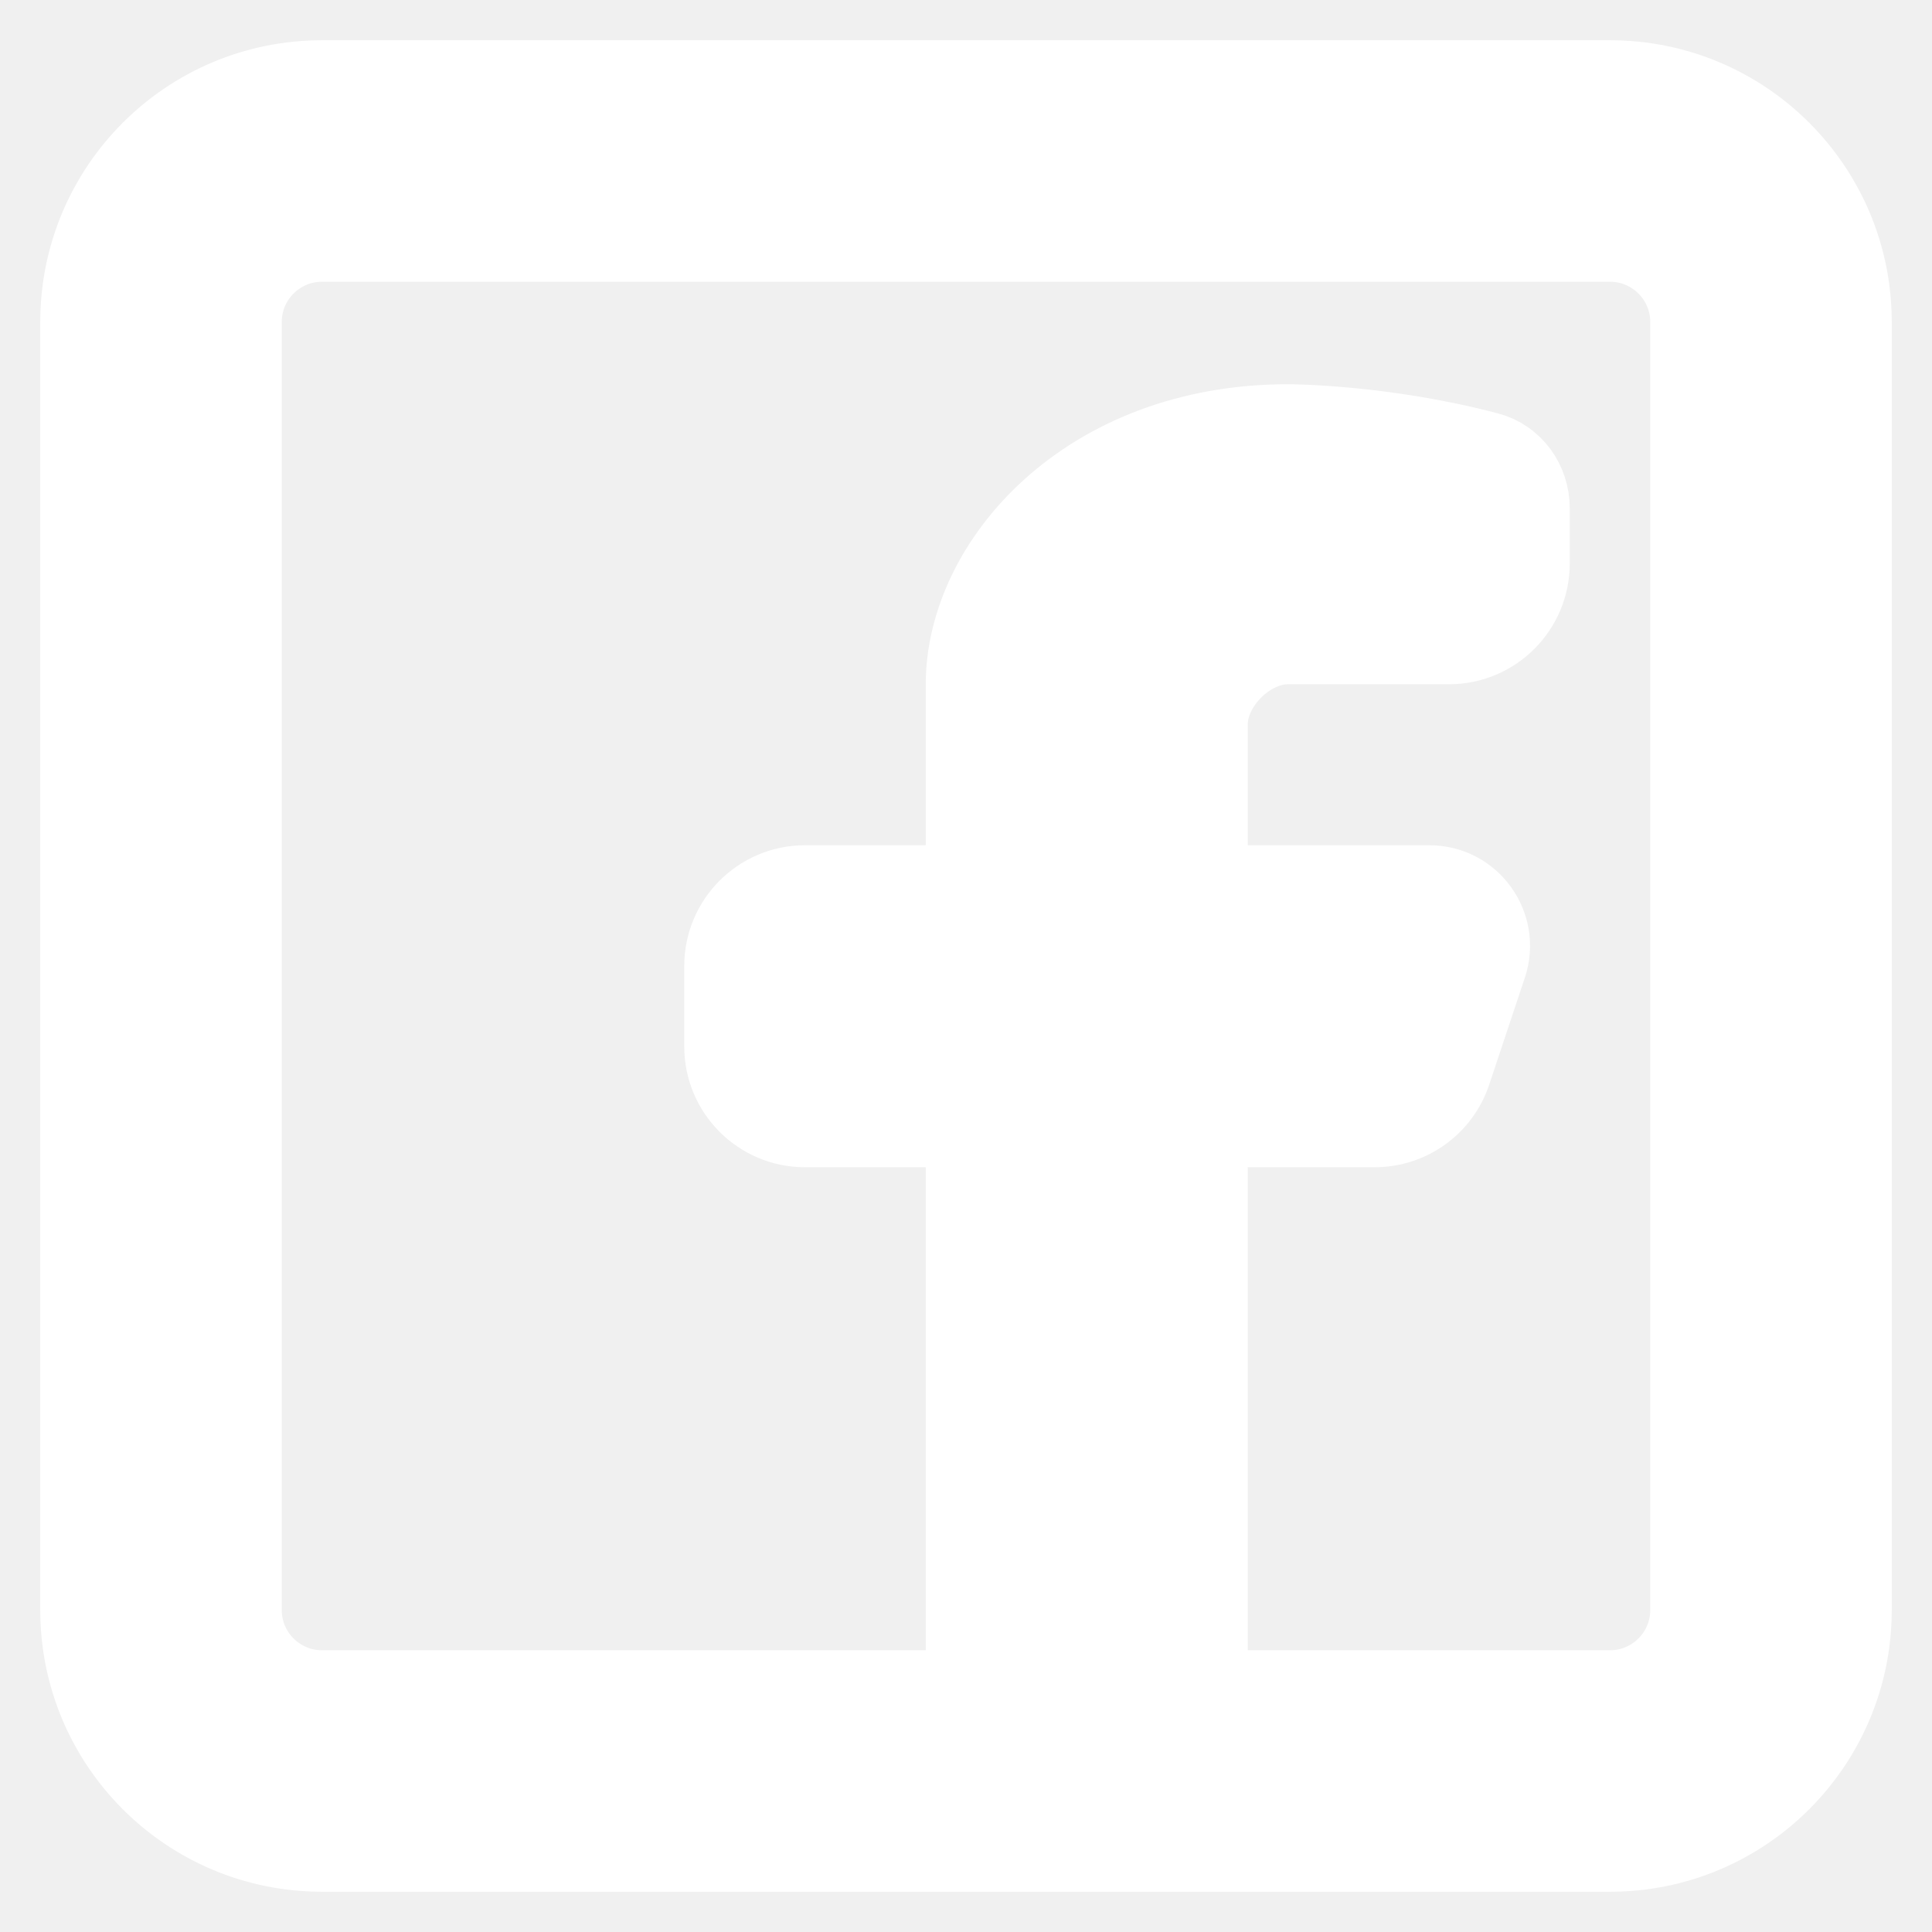
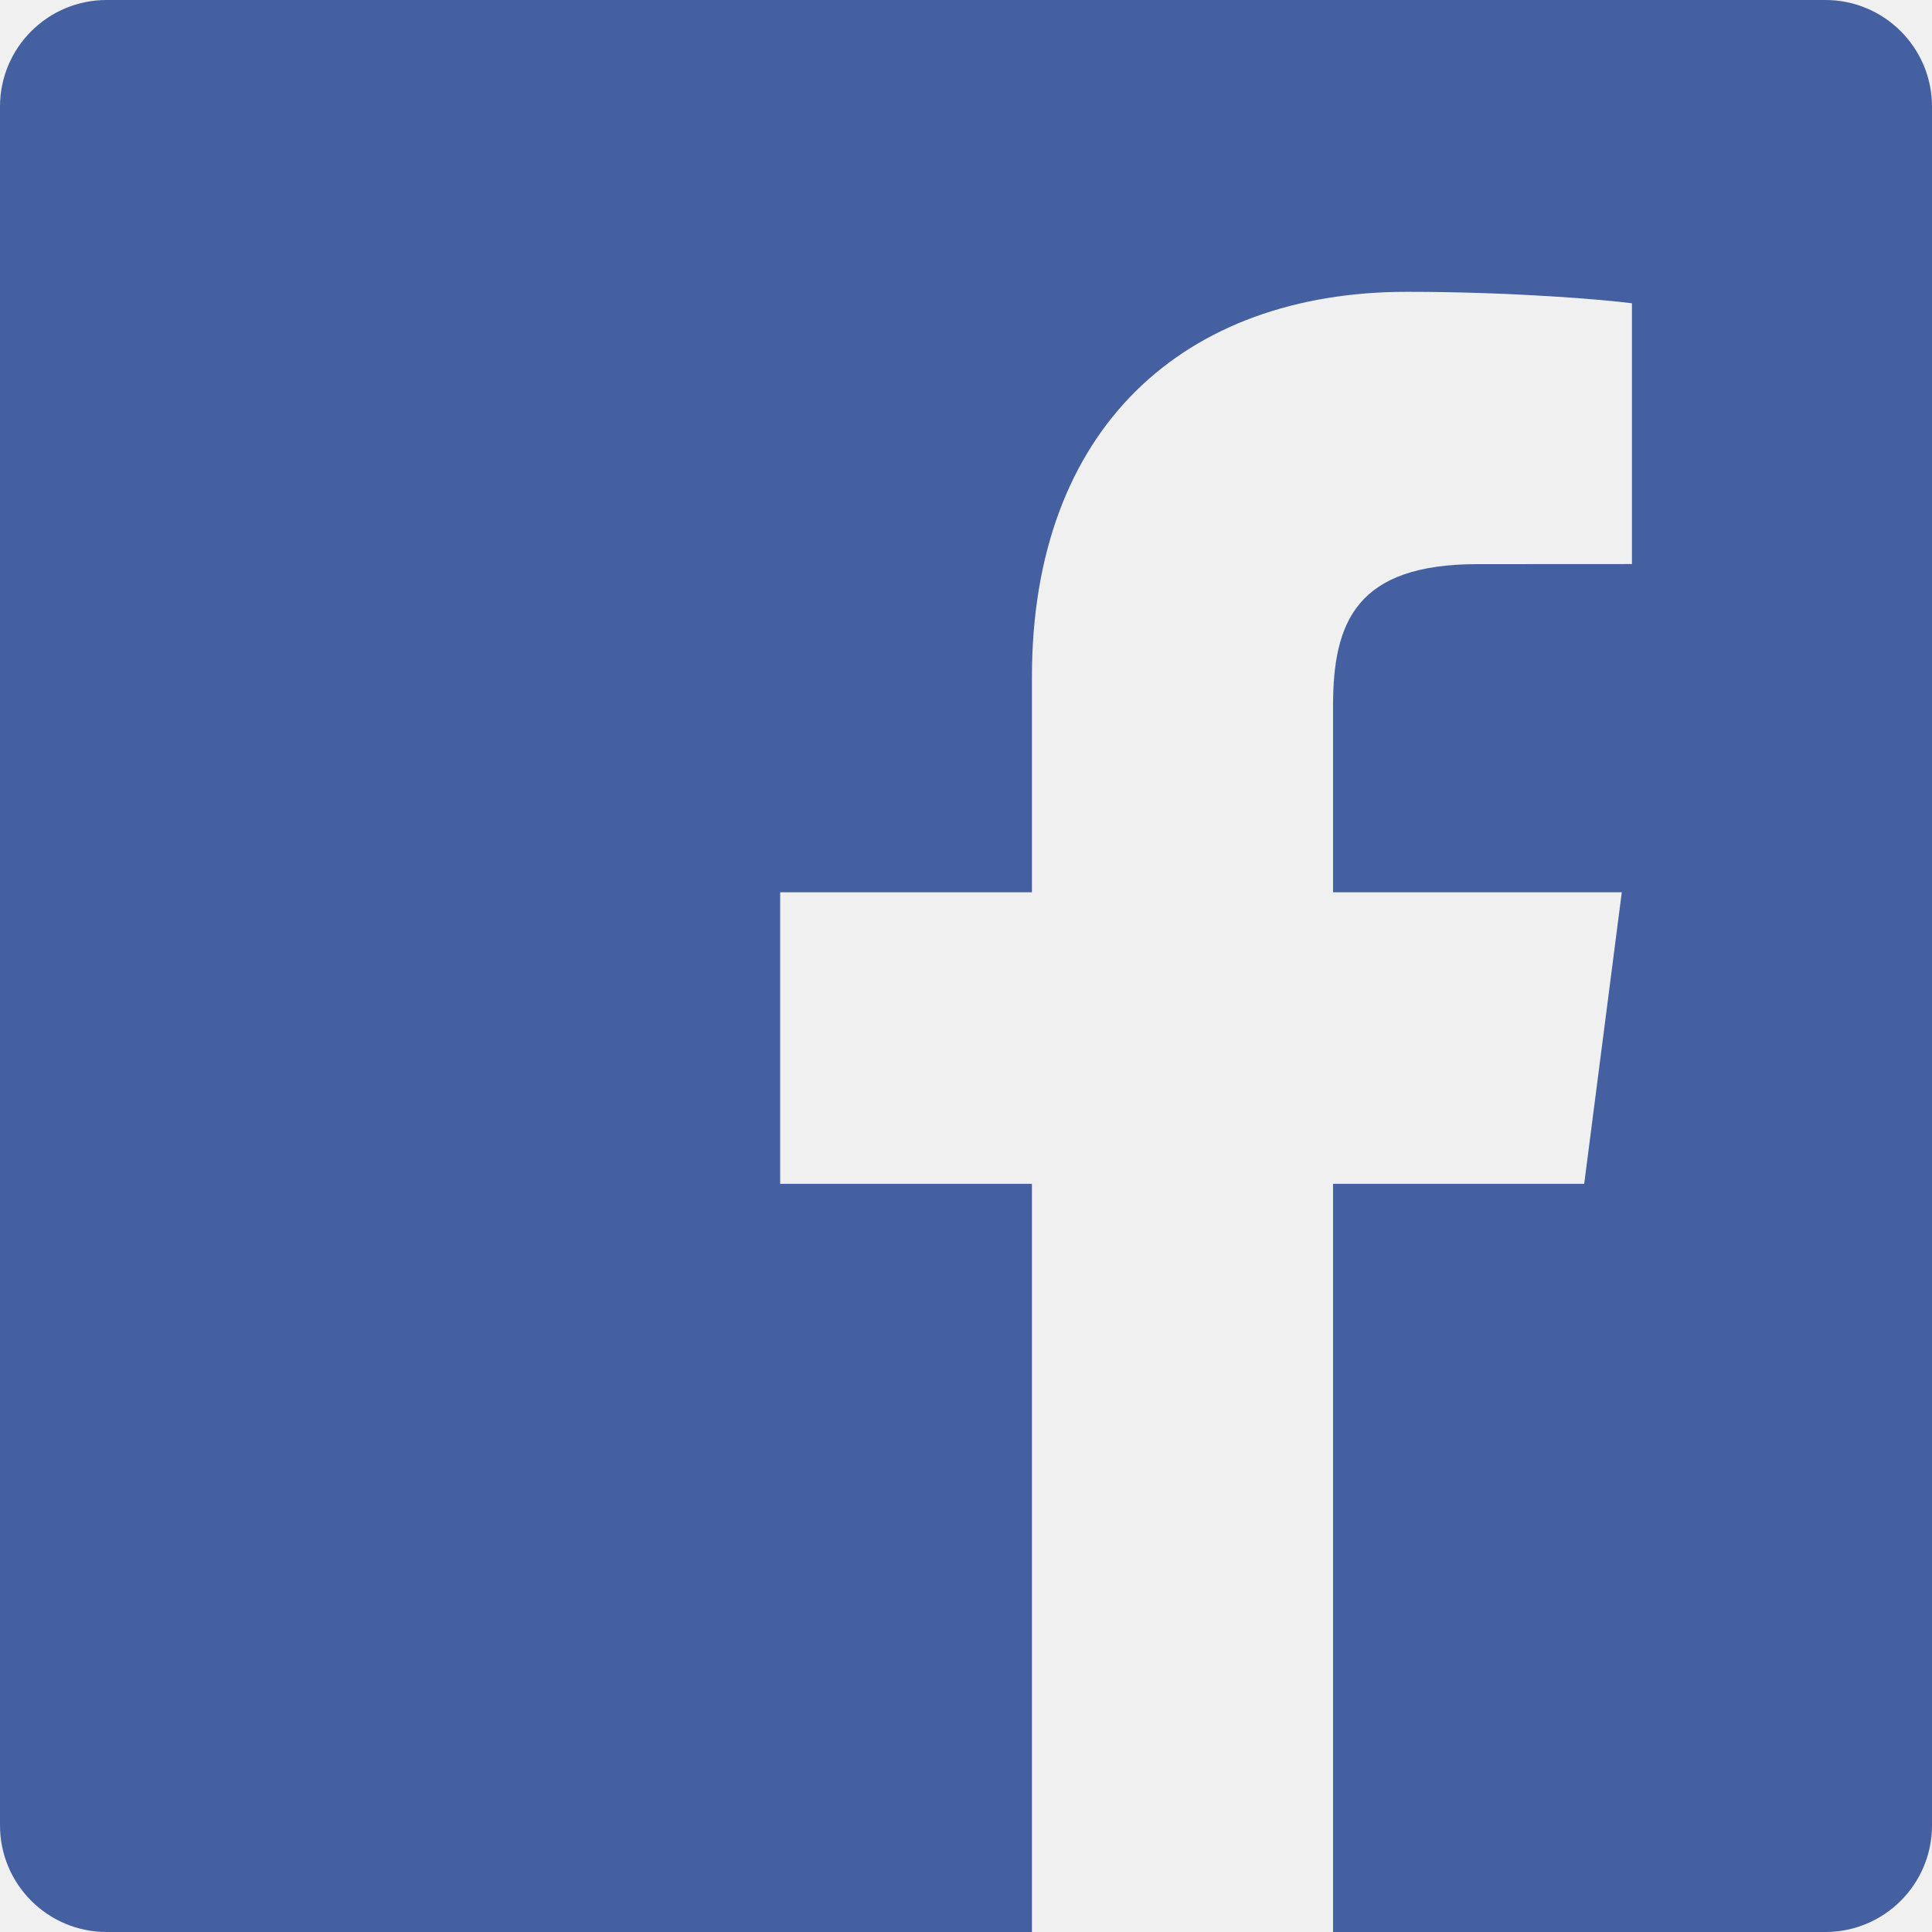
- <svg xmlns="http://www.w3.org/2000/svg" width="800px" height="800px" viewBox="0 0 24 24" fill="none" stroke="#ffffff">
-   <g id="SVGRepo_bgCarrier" stroke-width="0" />
-   <g id="SVGRepo_tracerCarrier" stroke-linecap="round" stroke-linejoin="round" />
-   <g id="SVGRepo_iconCarrier">
-     <path fill-rule="evenodd" clip-rule="evenodd" d="M20 1C21.657 1 23 2.343 23 4V20C23 21.657 21.657 23 20 23H4C2.343 23 1 21.657 1 20V4C1 2.343 2.343 1 4 1H20ZM20 3C20.552 3 21 3.448 21 4V20C21 20.552 20.552 21 20 21H15V14H17.076C17.507 14 17.889 13.725 18.025 13.316L18.468 11.987C18.63 11.501 18.268 11 17.756 11H15V9C15 8.5 15.5 8 16 8H18C18.552 8 19 7.552 19 7V6.314C19 5.991 18.794 5.701 18.481 5.619C17.171 5.273 16 5.273 16 5.273C13.5 5.273 12 7 12 8.5V11H10C9.448 11 9 11.448 9 12V13C9 13.552 9.448 14 10 14H12V21H4C3.448 21 3 20.552 3 20V4C3 3.448 3.448 3 4 3H20Z" fill="#ffffff" />
+ <svg xmlns="http://www.w3.org/2000/svg" width="800px" height="800px" viewBox="0 0 48 48" version="1.1">
+   <defs>
+ 
+ </defs>
+   <g id="Icons" stroke="none" stroke-width="1" fill="none" fill-rule="evenodd">
+     <g id="Color-" transform="translate(-200, -160)" fill="#4460A0">
+       <path d="M225.638,208 L202.649,208 C201.186,208 200,206.814 200,205.351 L200,162.649 C200,161.186 201.186,160 202.649,160 L245.351,160 C246.814,160 248,161.186 248,162.649 L248,205.351 C248,206.814 246.814,208 245.351,208 L233.119,208 L233.119,189.412 L239.359,189.412 L240.293,182.168 L233.119,182.168 L233.119,177.543 C233.119,175.445 233.702,174.016 236.709,174.016 L240.545,174.014 L240.545,167.535 C239.882,167.447 237.605,167.25 234.956,167.25 C229.425,167.25 225.638,170.626 225.638,176.825 L225.638,182.168 L219.383,182.168 L219.383,189.412 L225.638,189.412 L225.638,208 L225.638,208 Z" id="Facebook">
+ 
+ </path>
+     </g>
  </g>
</svg>
